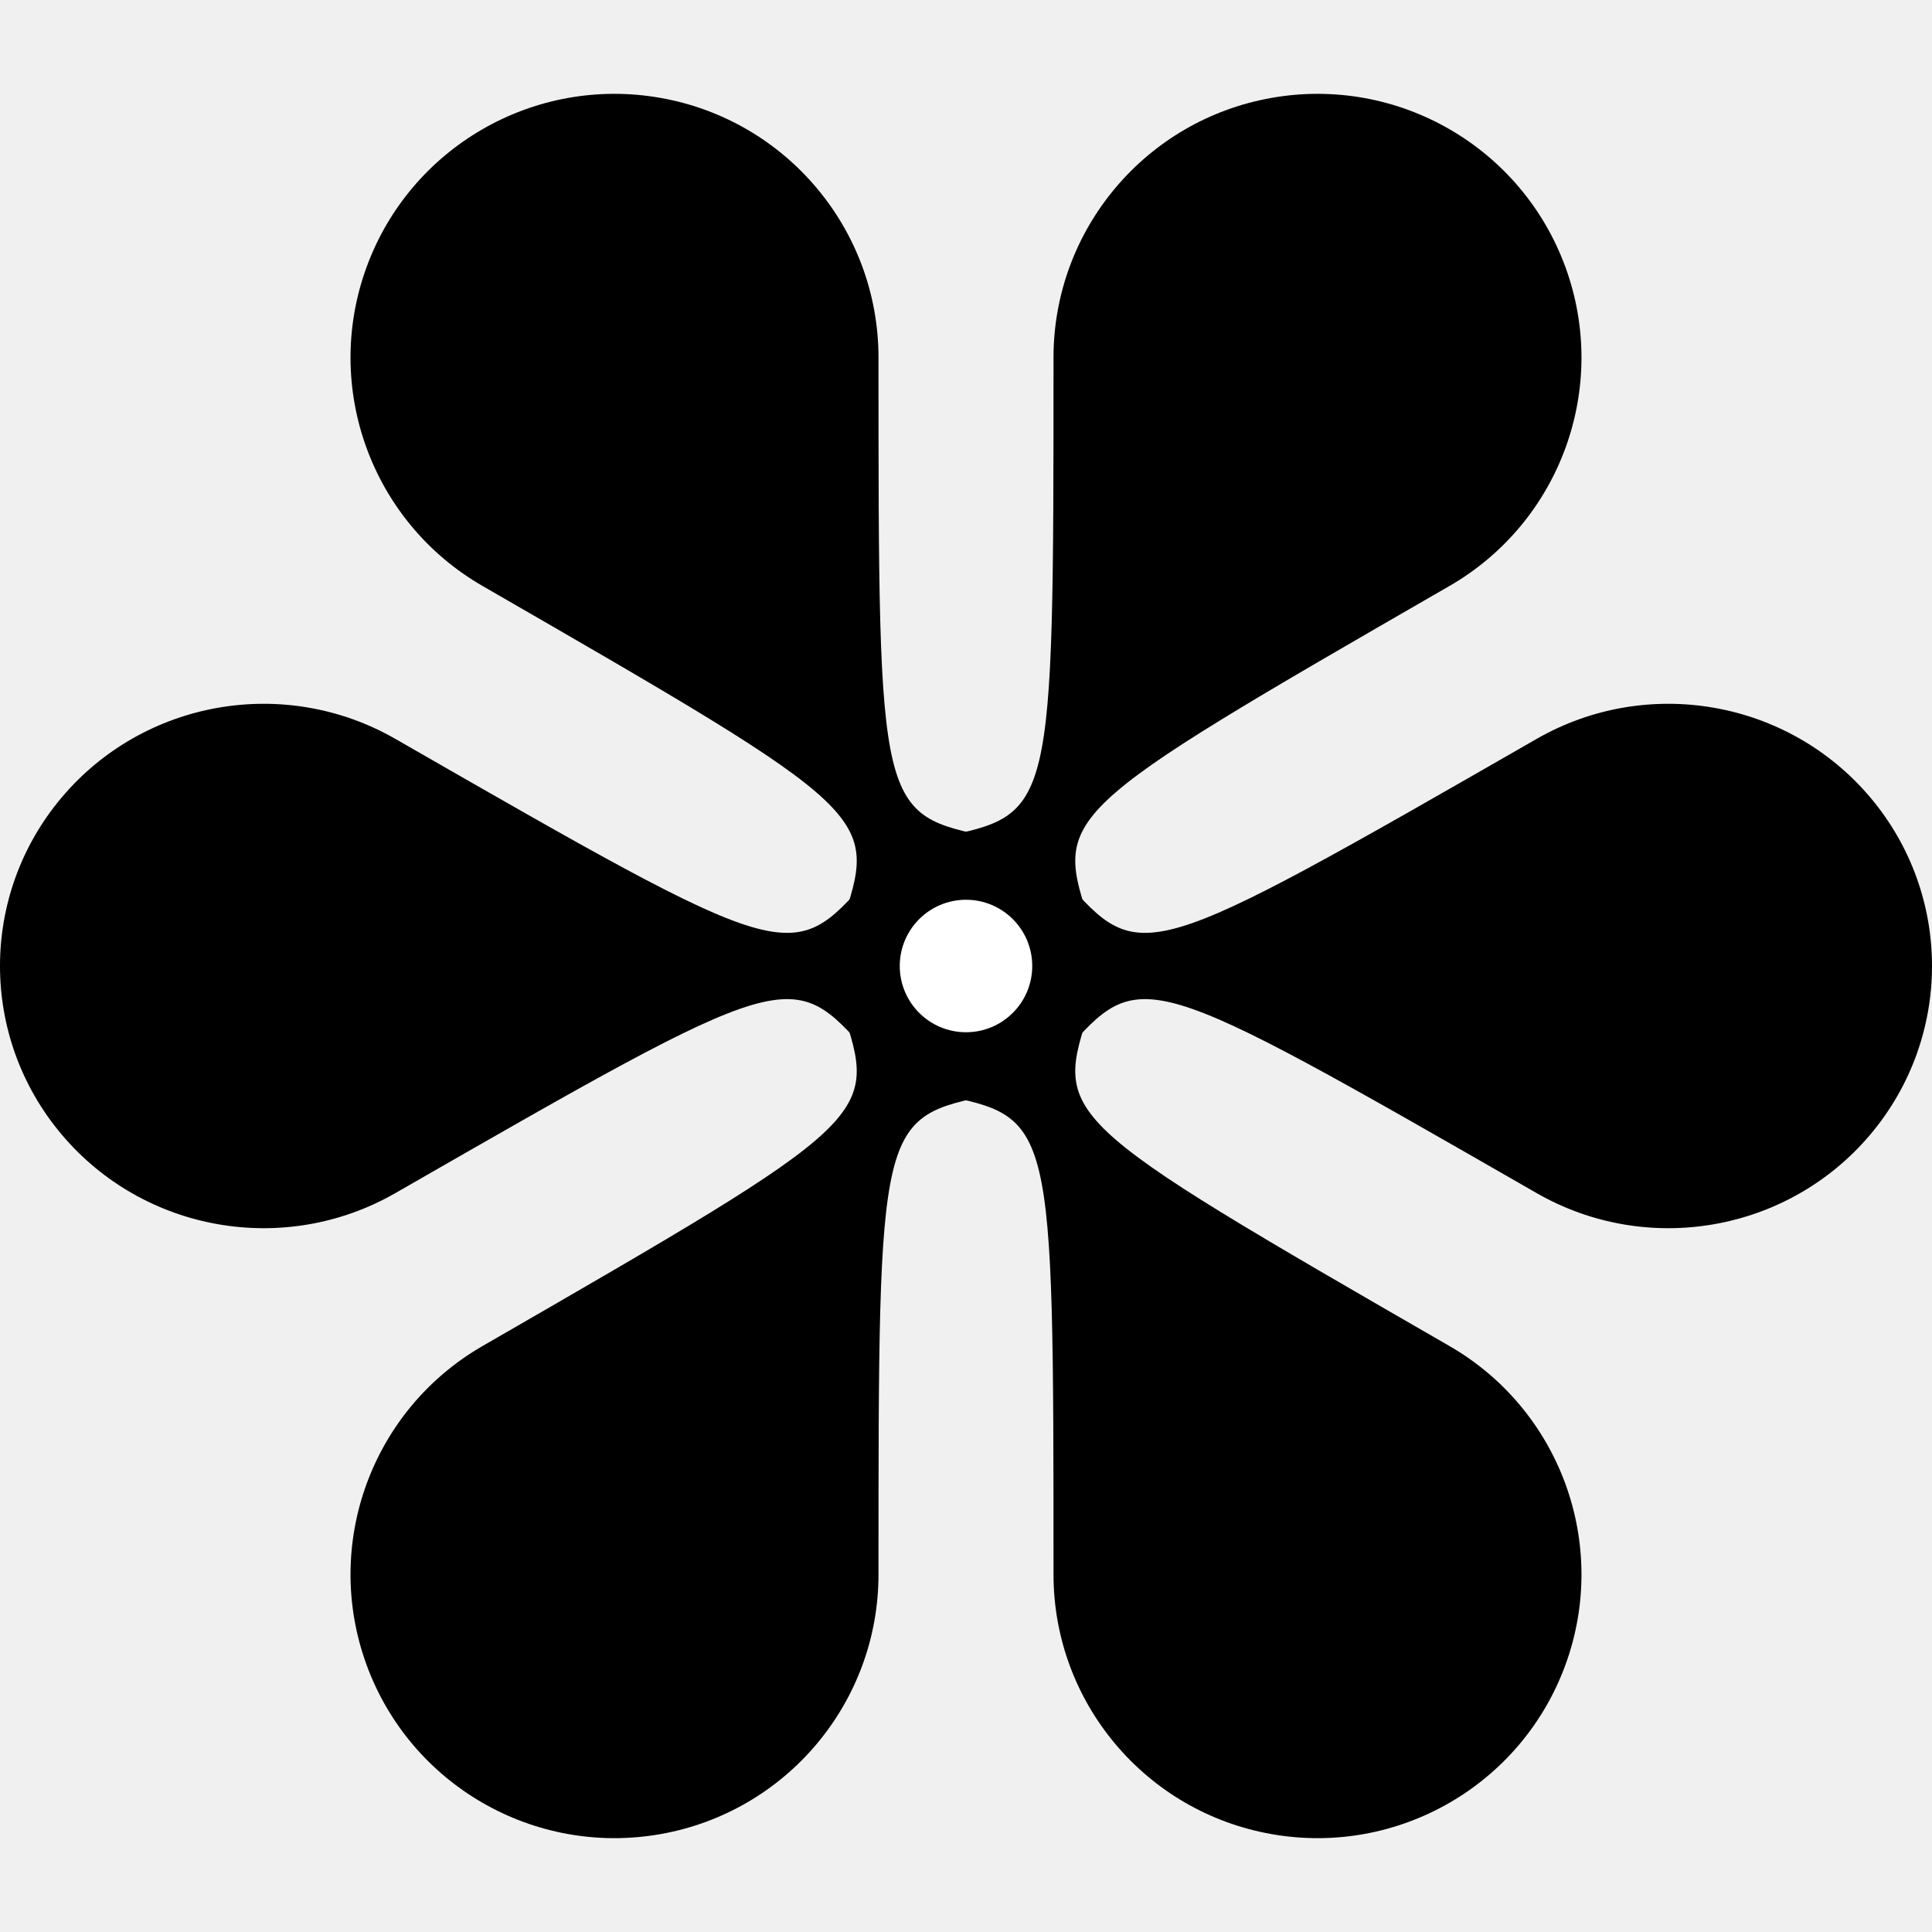
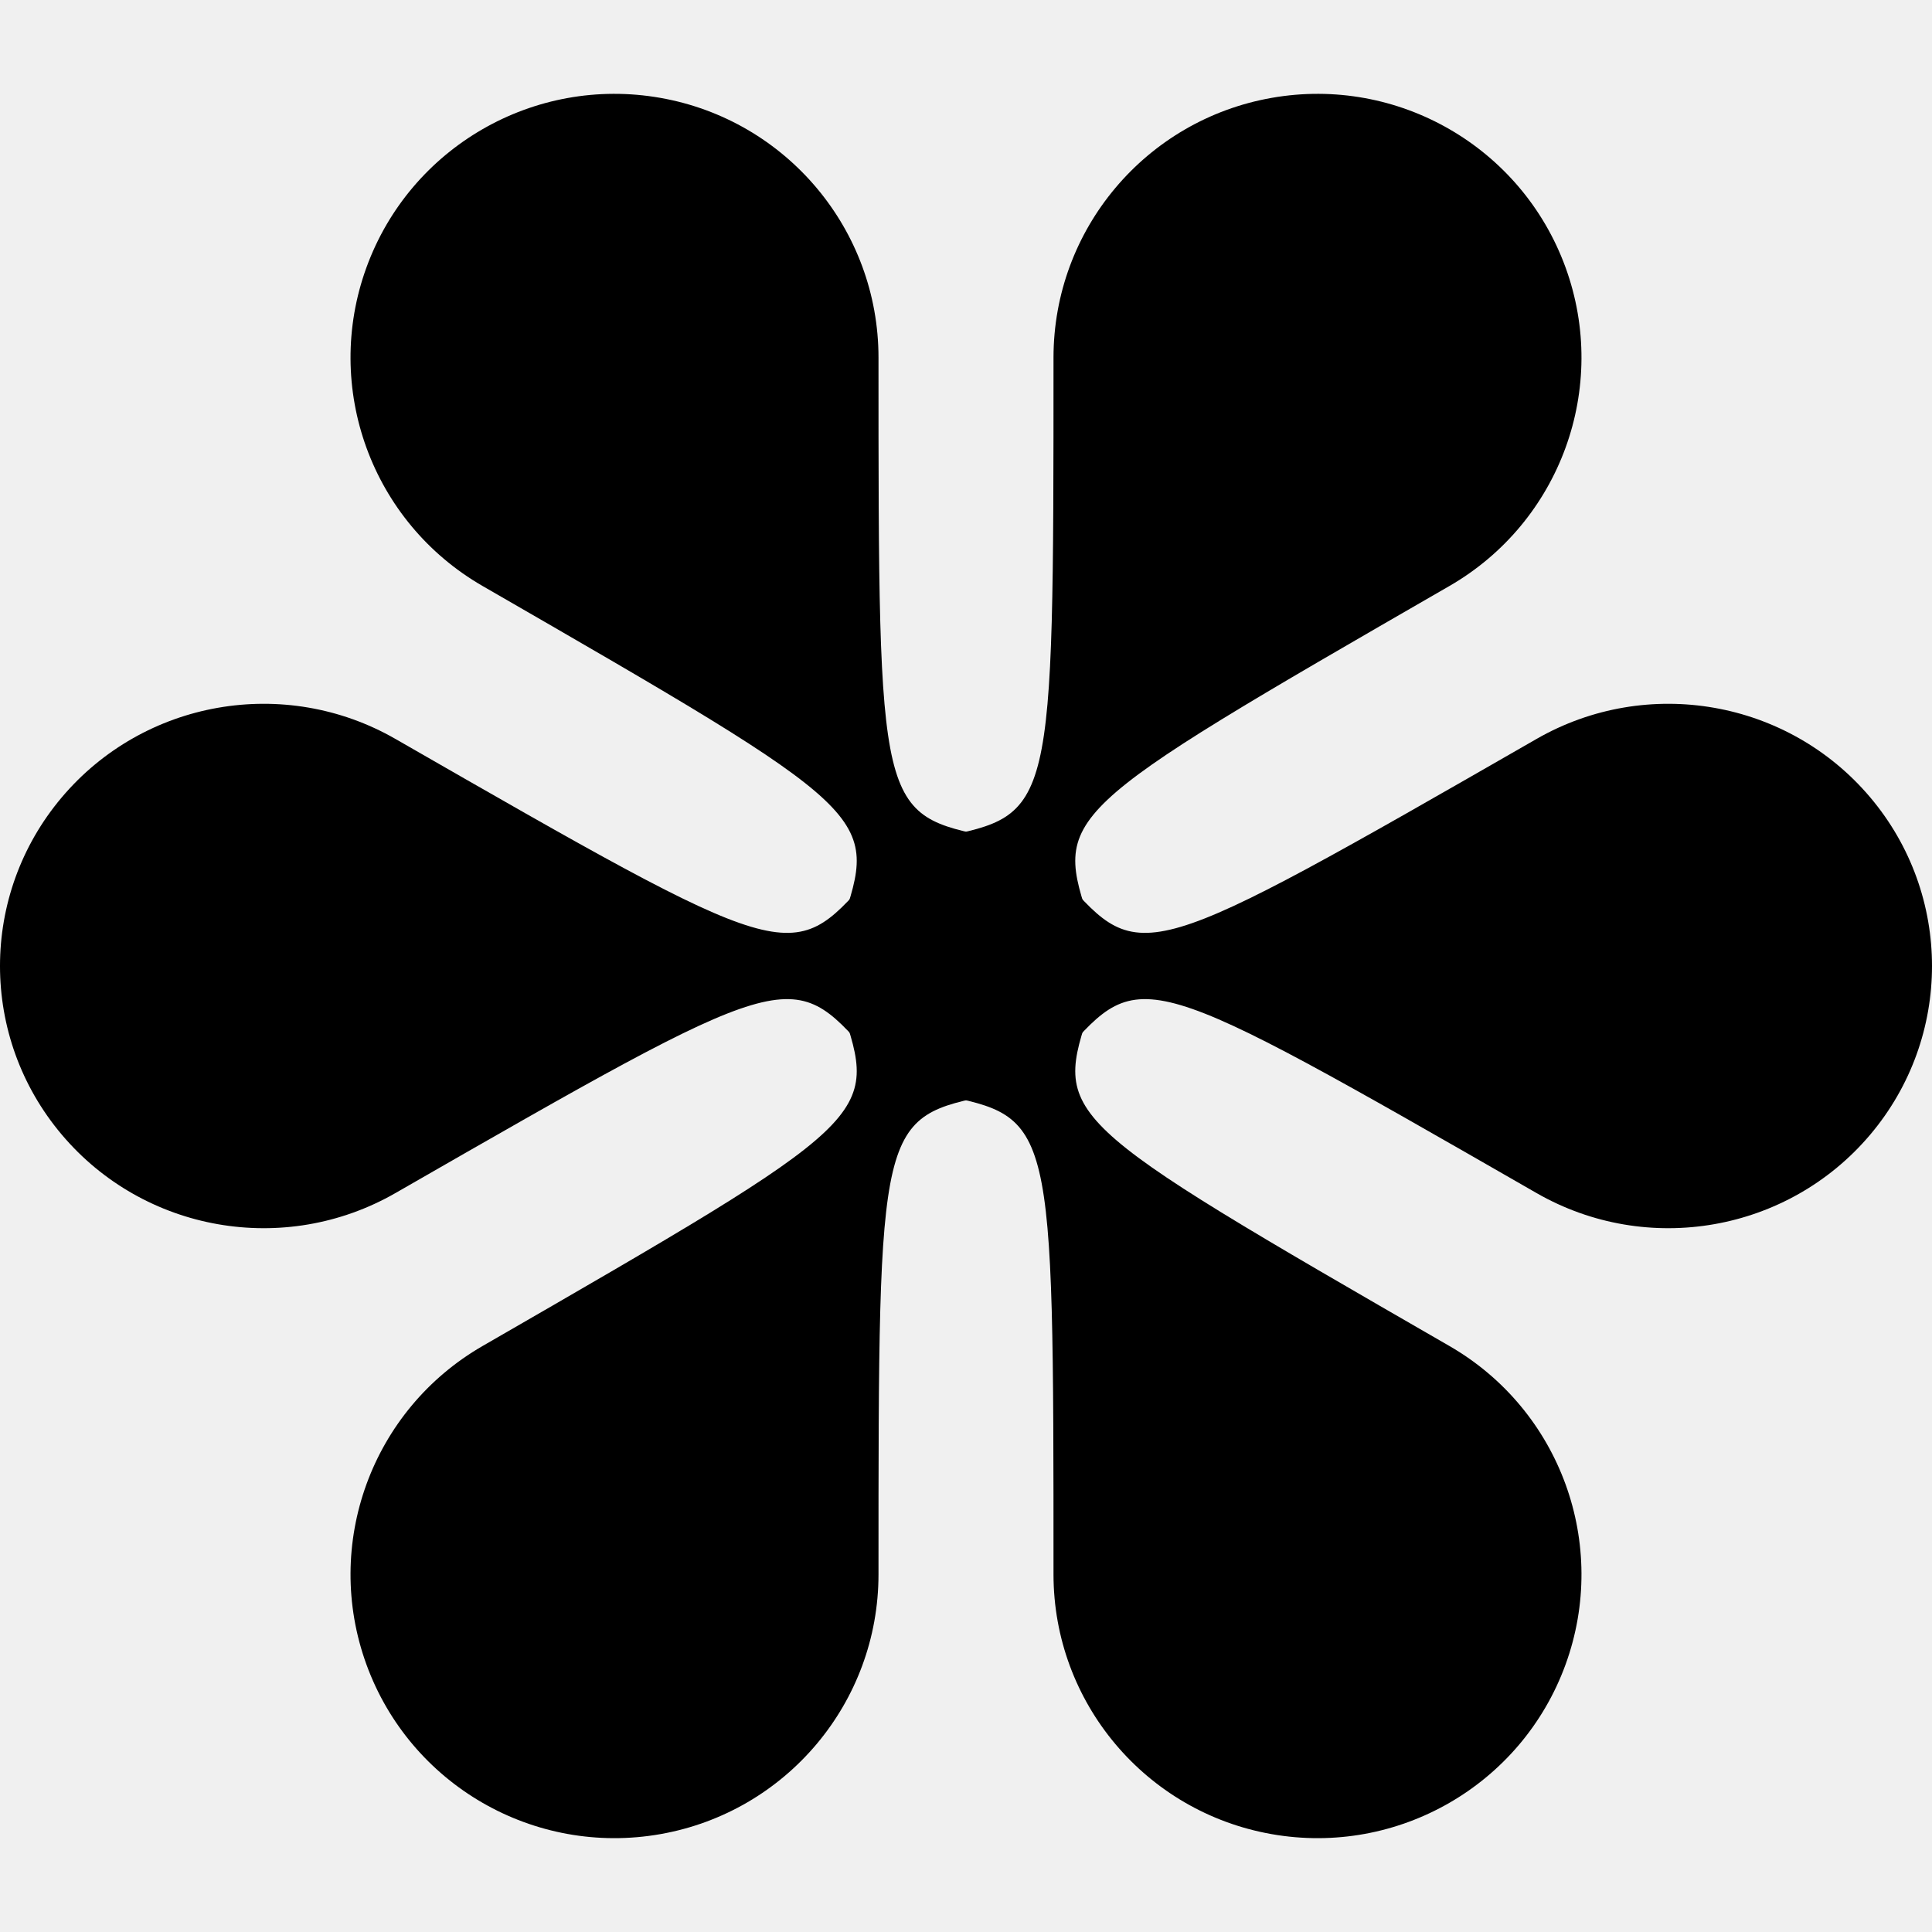
<svg xmlns="http://www.w3.org/2000/svg" viewBox="0 0 700 700">
  <defs>
    <path id="a" fill="currentColor" d="M350 374c13.255 0 24-10.745 24-24s-10.745-24-24-24-24 10.745-24 24 10.745 24 24 24Z" />
  </defs>
  <path fill="currentColor" d="M340.363 396.607c-19.495-3.931-34.521-19.506-37.733-39.115-3.212-19.608 6.059-39.156 23.283-49.091 17.224-9.935 38.804-8.182 54.196 4.402 15.391 12.583 21.38 33.371 15.04 52.203-13.445 39.936-13.445 39.936 130.018 122.685 40.196 23.185 57.927 71.856 42.053 115.43-15.875 43.573-60.773 69.47-106.482 61.418-45.71-8.052-79.034-47.729-79.034-94.099 0-165.498 0-165.498-41.341-173.833Z" />
  <use href="#a" />
  <path fill="currentColor" d="M304.851 365.006c-6.34-18.832-.351-39.62 15.04-52.203 15.392-12.584 36.972-14.337 54.196-4.402 17.224 9.935 26.495 29.483 23.283 49.091-3.212 19.609-18.238 35.184-37.733 39.115-41.341 8.335-41.341 8.335-41.341 173.833 0 46.37-33.324 86.047-79.034 94.099-45.709 8.052-90.607-17.845-106.482-61.418-15.874-43.574 1.857-92.245 42.053-115.43 143.463-82.749 143.463-82.749 130.018-122.685Z" />
  <use href="#a" />
  <path fill="currentColor" d="M314.42 318.583c13.138-14.815 34.125-19.997 52.706-13.013C385.706 312.554 398 330.246 398 350s-12.294 37.446-30.874 44.43c-18.581 6.984-39.568 1.802-52.706-13.013C286.56 350 286.56 350 143.28 432.268c-40.145 23.05-91.136 14.109-120.933-21.206-29.796-35.315-29.796-86.809 0-122.124 29.797-35.315 80.788-44.256 120.933-21.206C286.56 350 286.56 350 314.42 318.583Z" />
  <use href="#a" />
  <path fill="currentColor" d="M359.637 303.393c19.495 3.931 34.521 19.506 37.733 39.115 3.212 19.608-6.059 39.156-23.283 49.091-17.224 9.935-38.804 8.182-54.196-4.402-15.391-12.583-21.38-33.371-15.04-52.203 13.445-39.936 13.445-39.936-130.018-122.685-40.196-23.185-57.927-71.856-42.053-115.43 15.875-43.573 60.773-69.47 106.482-61.418 45.71 8.052 79.034 47.729 79.034 94.099 0 165.498 0 165.498 41.341 173.833Z" />
  <use href="#a" />
  <path fill="currentColor" d="M395.149 334.994c6.34 18.832.351 39.62-15.04 52.203-15.392 12.584-36.972 14.337-54.196 4.402-17.224-9.935-26.495-29.483-23.283-49.091 3.212-19.609 18.238-35.184 37.733-39.115 41.341-8.335 41.341-8.335 41.341-173.833 0-46.37 33.324-86.047 79.034-94.1 45.709-8.051 90.607 17.846 106.482 61.42 15.874 43.573-1.857 92.244-42.053 115.429-143.463 82.749-143.463 82.749-130.018 122.685Z" />
  <use href="#a" />
  <path fill="currentColor" d="M385.58 381.417c-13.138 14.815-34.125 19.997-52.706 13.013C314.294 387.446 302 369.754 302 350s12.294-37.446 30.874-44.43c18.581-6.984 39.568-1.802 52.706 13.013C413.44 350 413.44 350 556.72 267.732c40.145-23.05 91.136-14.109 120.933 21.206 29.796 35.315 29.796 86.809 0 122.124-29.797 35.315-80.788 44.256-120.933 21.206C413.44 350 413.44 350 385.58 381.417Z" />
-   <path fill="#fff" d="M350 374c13.255 0 24-10.745 24-24s-10.745-24-24-24-24 10.745-24 24 10.745 24 24 24Z" />
</svg>
